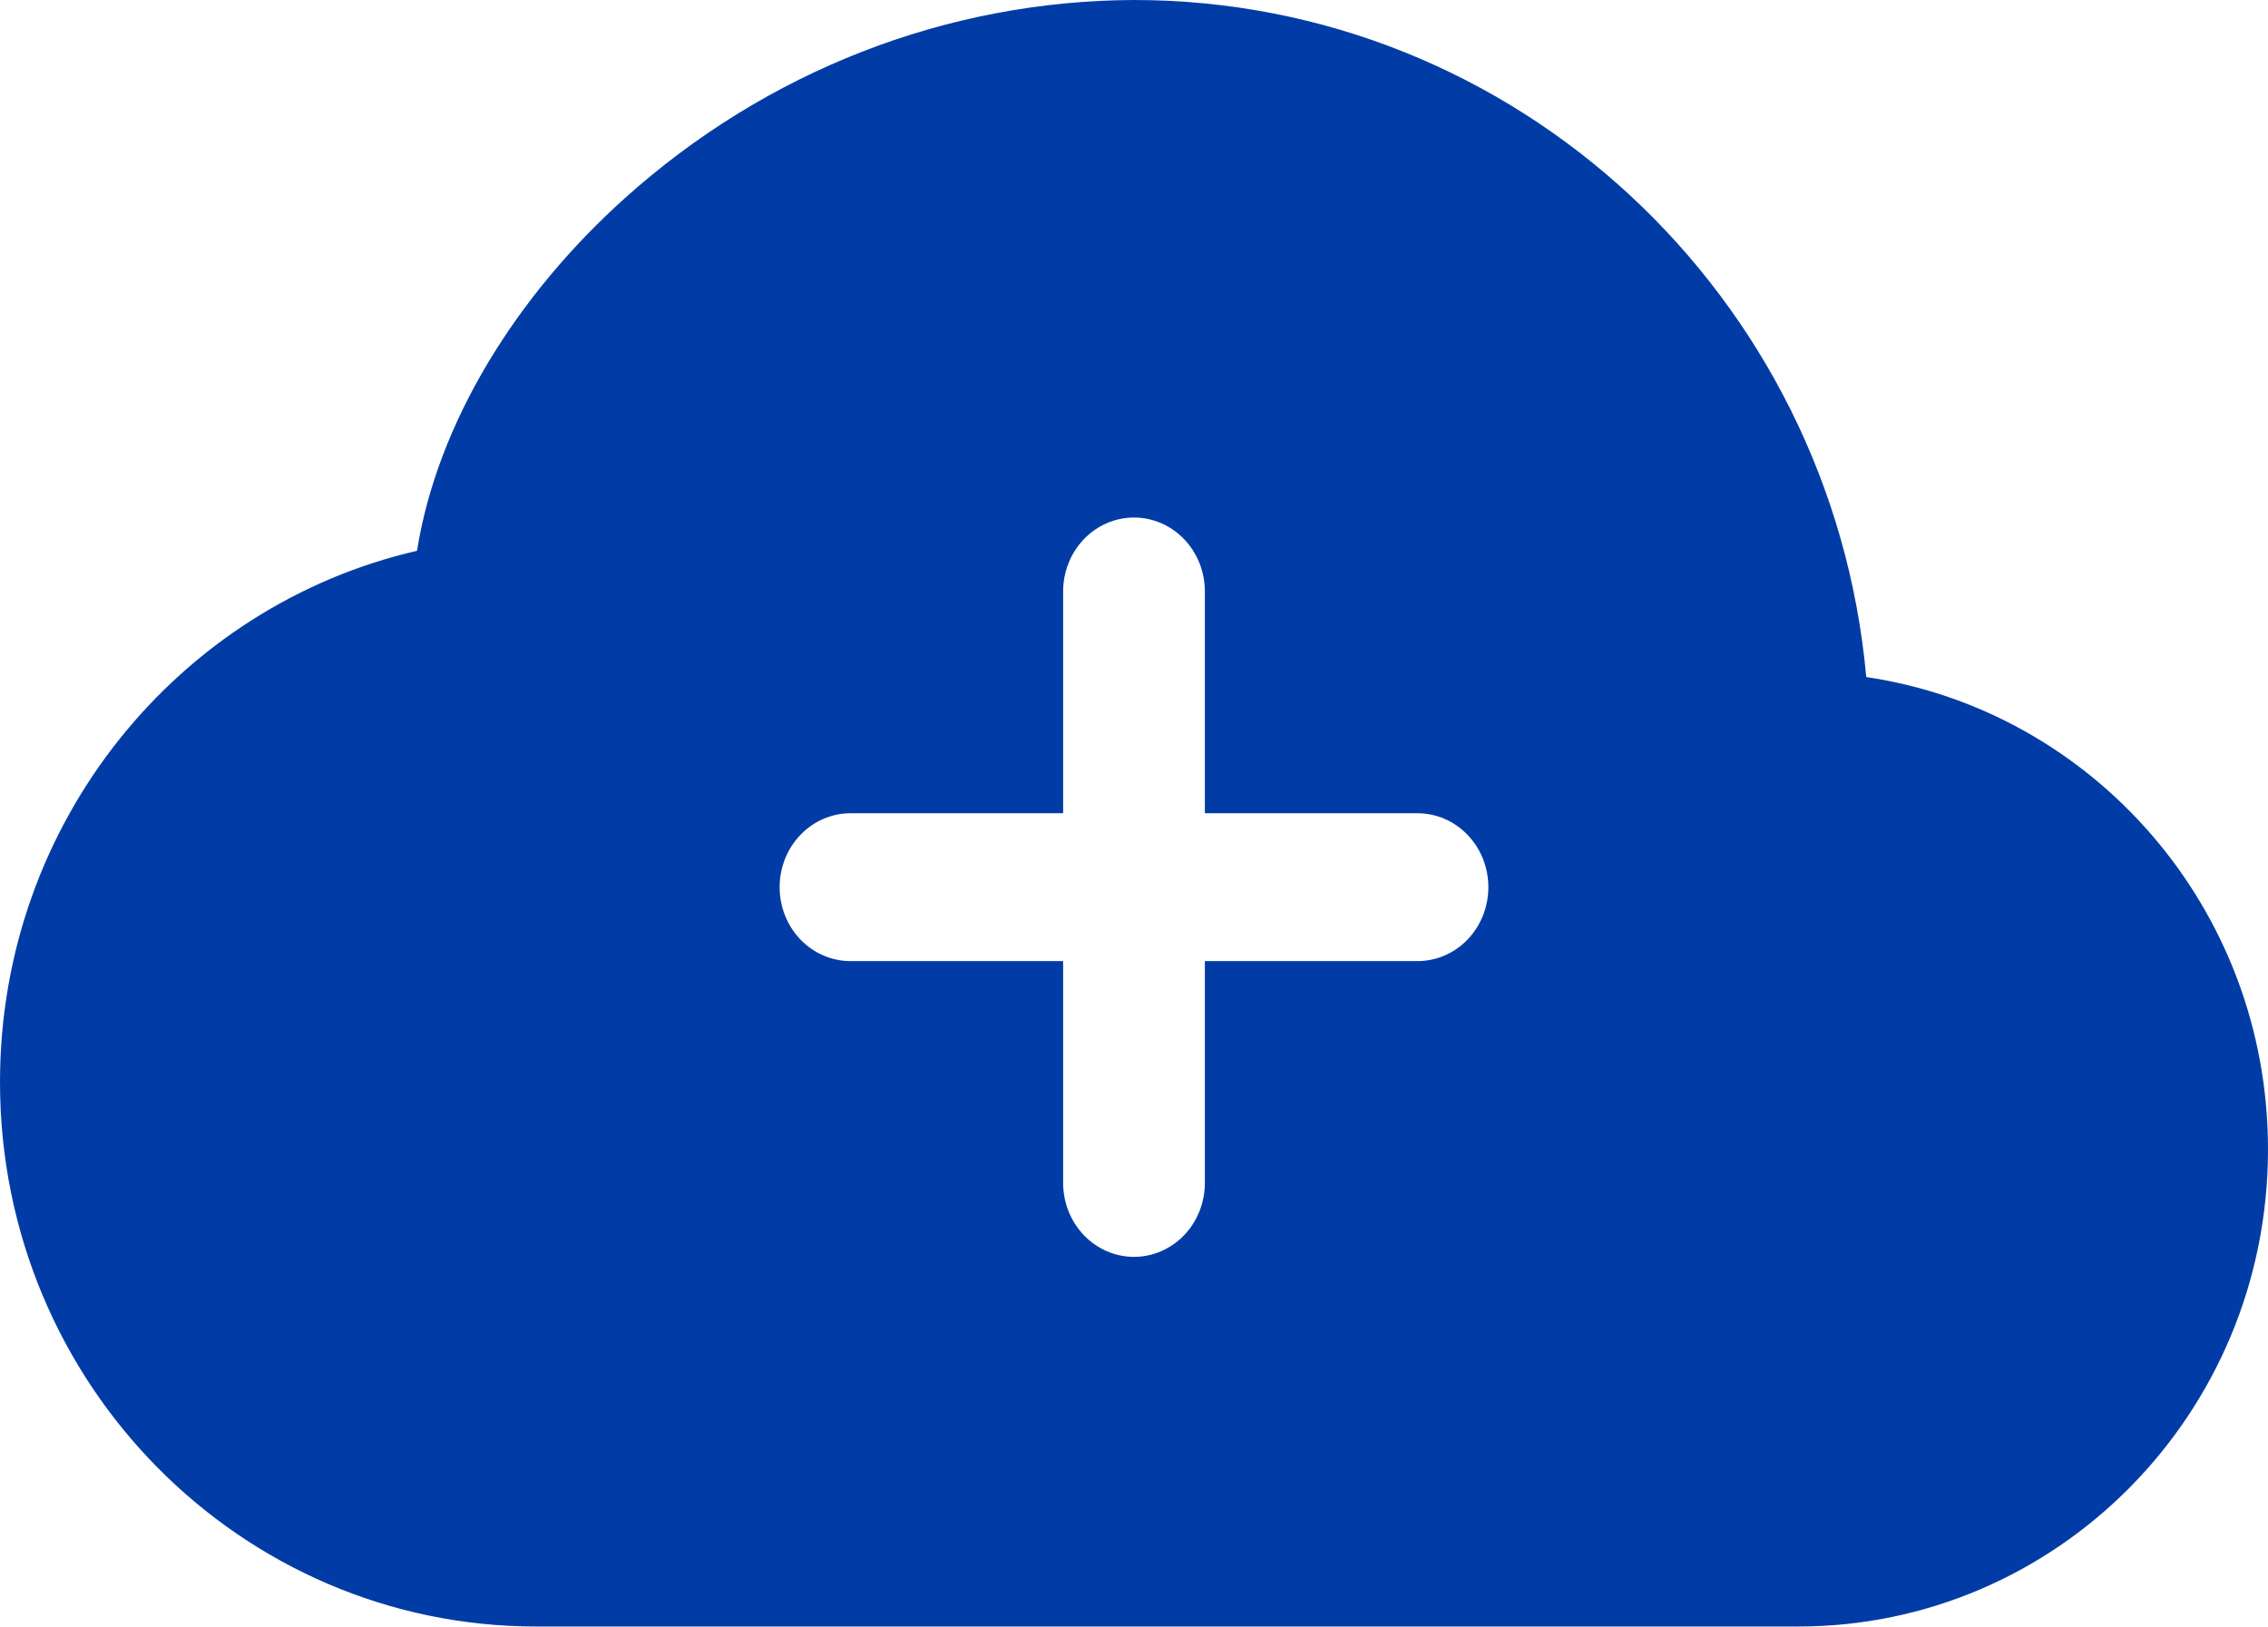
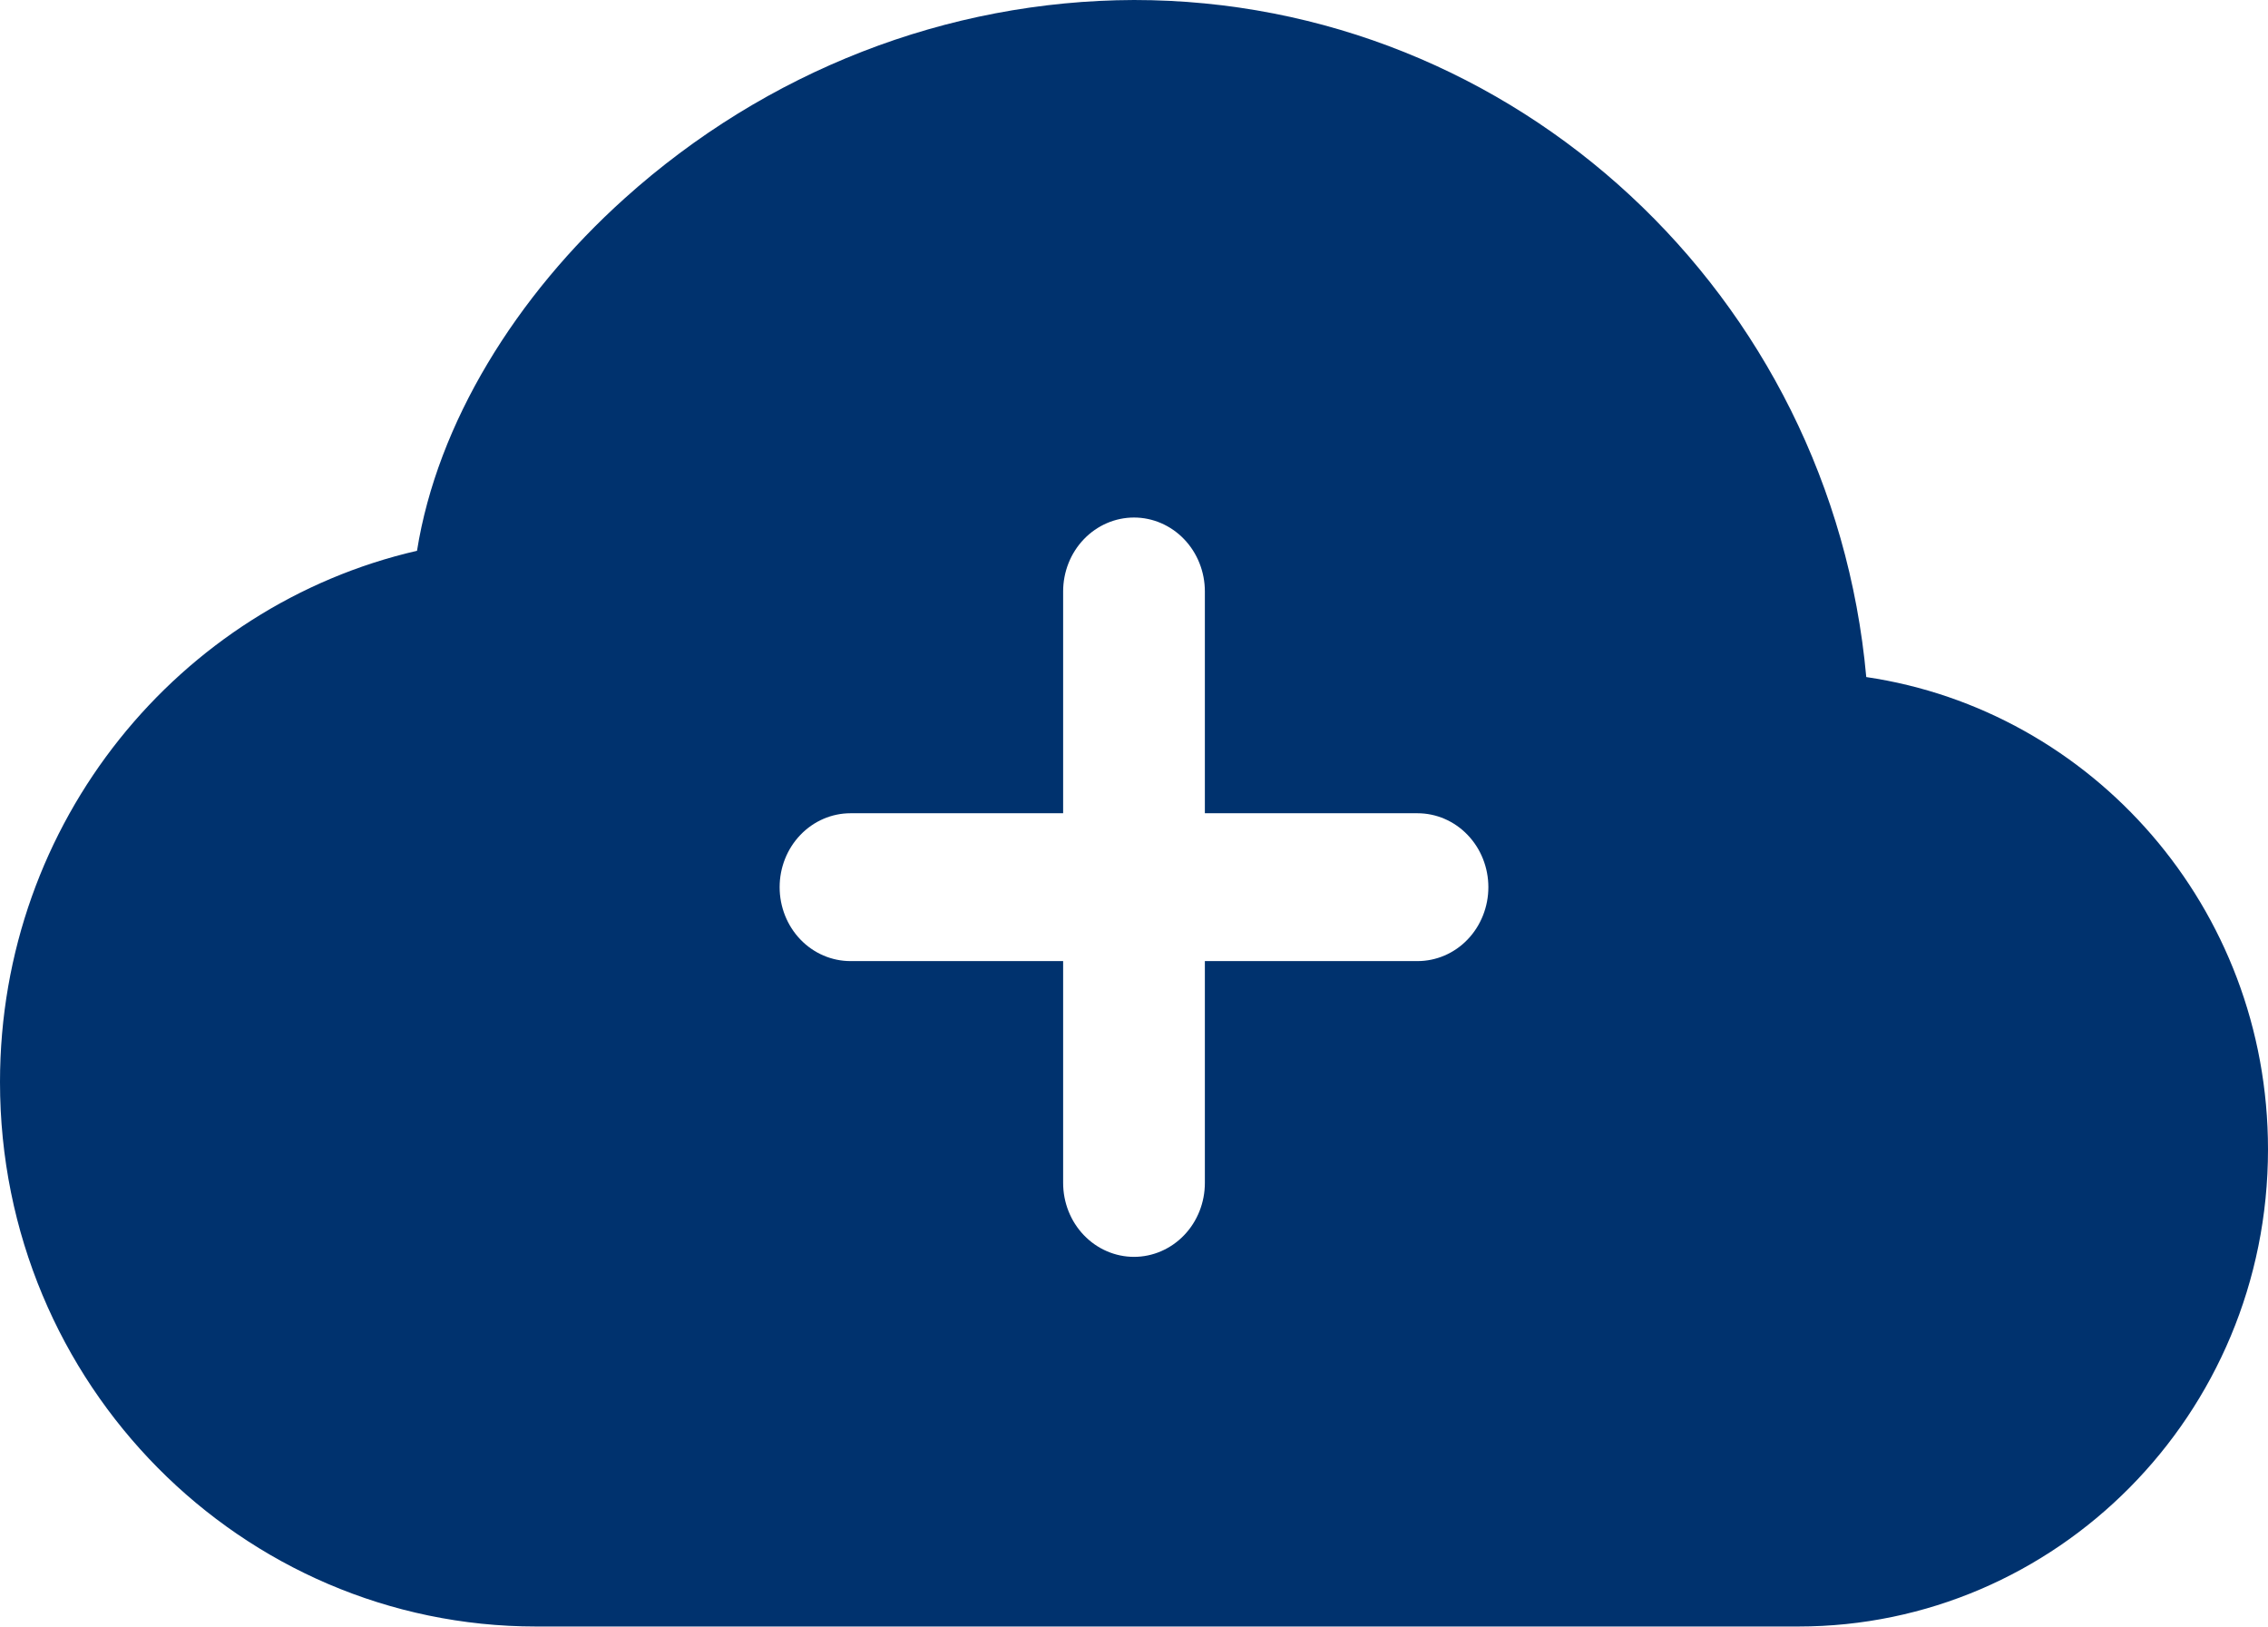
<svg xmlns="http://www.w3.org/2000/svg" width="53" height="38" viewBox="0 0 53 38" fill="none">
-   <path d="M26.5 0C22.128 0.014 17.906 1.659 14.595 4.636C12.057 6.916 10.219 9.887 9.745 12.868C4.194 14.146 0 19.19 0 25.28C0 32.355 5.658 38 12.525 38H42.026C48.038 38 53 33.06 53 26.852C53 21.201 48.886 16.596 43.612 15.818C42.807 6.906 35.411 0 26.5 0ZM28.156 13.818V19H33.125C33.564 19 33.986 19.182 34.296 19.506C34.607 19.83 34.781 20.269 34.781 20.727C34.781 21.185 34.607 21.625 34.296 21.949C33.986 22.273 33.564 22.454 33.125 22.454H28.156V27.636C28.156 28.095 27.982 28.534 27.671 28.858C27.36 29.182 26.939 29.364 26.5 29.364C26.061 29.364 25.64 29.182 25.329 28.858C25.018 28.534 24.844 28.095 24.844 27.636V22.454H19.875C19.436 22.454 19.015 22.273 18.704 21.949C18.393 21.625 18.219 21.185 18.219 20.727C18.219 20.269 18.393 19.83 18.704 19.506C19.015 19.182 19.436 19 19.875 19H24.844V13.818C24.844 13.36 25.018 12.921 25.329 12.597C25.64 12.273 26.061 12.091 26.5 12.091C26.939 12.091 27.36 12.273 27.671 12.597C27.982 12.921 28.156 13.36 28.156 13.818Z" fill="#013CA6" />
+   <path d="M26.5 0C22.128 0.014 17.906 1.659 14.595 4.636C12.057 6.916 10.219 9.887 9.745 12.868C4.194 14.146 0 19.19 0 25.28C0 32.355 5.658 38 12.525 38H42.026C48.038 38 53 33.06 53 26.852C53 21.201 48.886 16.596 43.612 15.818C42.807 6.906 35.411 0 26.5 0ZM28.156 13.818V19H33.125C33.564 19 33.986 19.182 34.296 19.506C34.607 19.83 34.781 20.269 34.781 20.727C34.781 21.185 34.607 21.625 34.296 21.949C33.986 22.273 33.564 22.454 33.125 22.454H28.156V27.636C28.156 28.095 27.982 28.534 27.671 28.858C27.36 29.182 26.939 29.364 26.5 29.364C26.061 29.364 25.64 29.182 25.329 28.858C25.018 28.534 24.844 28.095 24.844 27.636V22.454H19.875C19.436 22.454 19.015 22.273 18.704 21.949C18.393 21.625 18.219 21.185 18.219 20.727C18.219 20.269 18.393 19.83 18.704 19.506C19.015 19.182 19.436 19 19.875 19H24.844V13.818C24.844 13.36 25.018 12.921 25.329 12.597C25.64 12.273 26.061 12.091 26.5 12.091C26.939 12.091 27.36 12.273 27.671 12.597C27.982 12.921 28.156 13.36 28.156 13.818Z" fill="#00326E" />
</svg>
